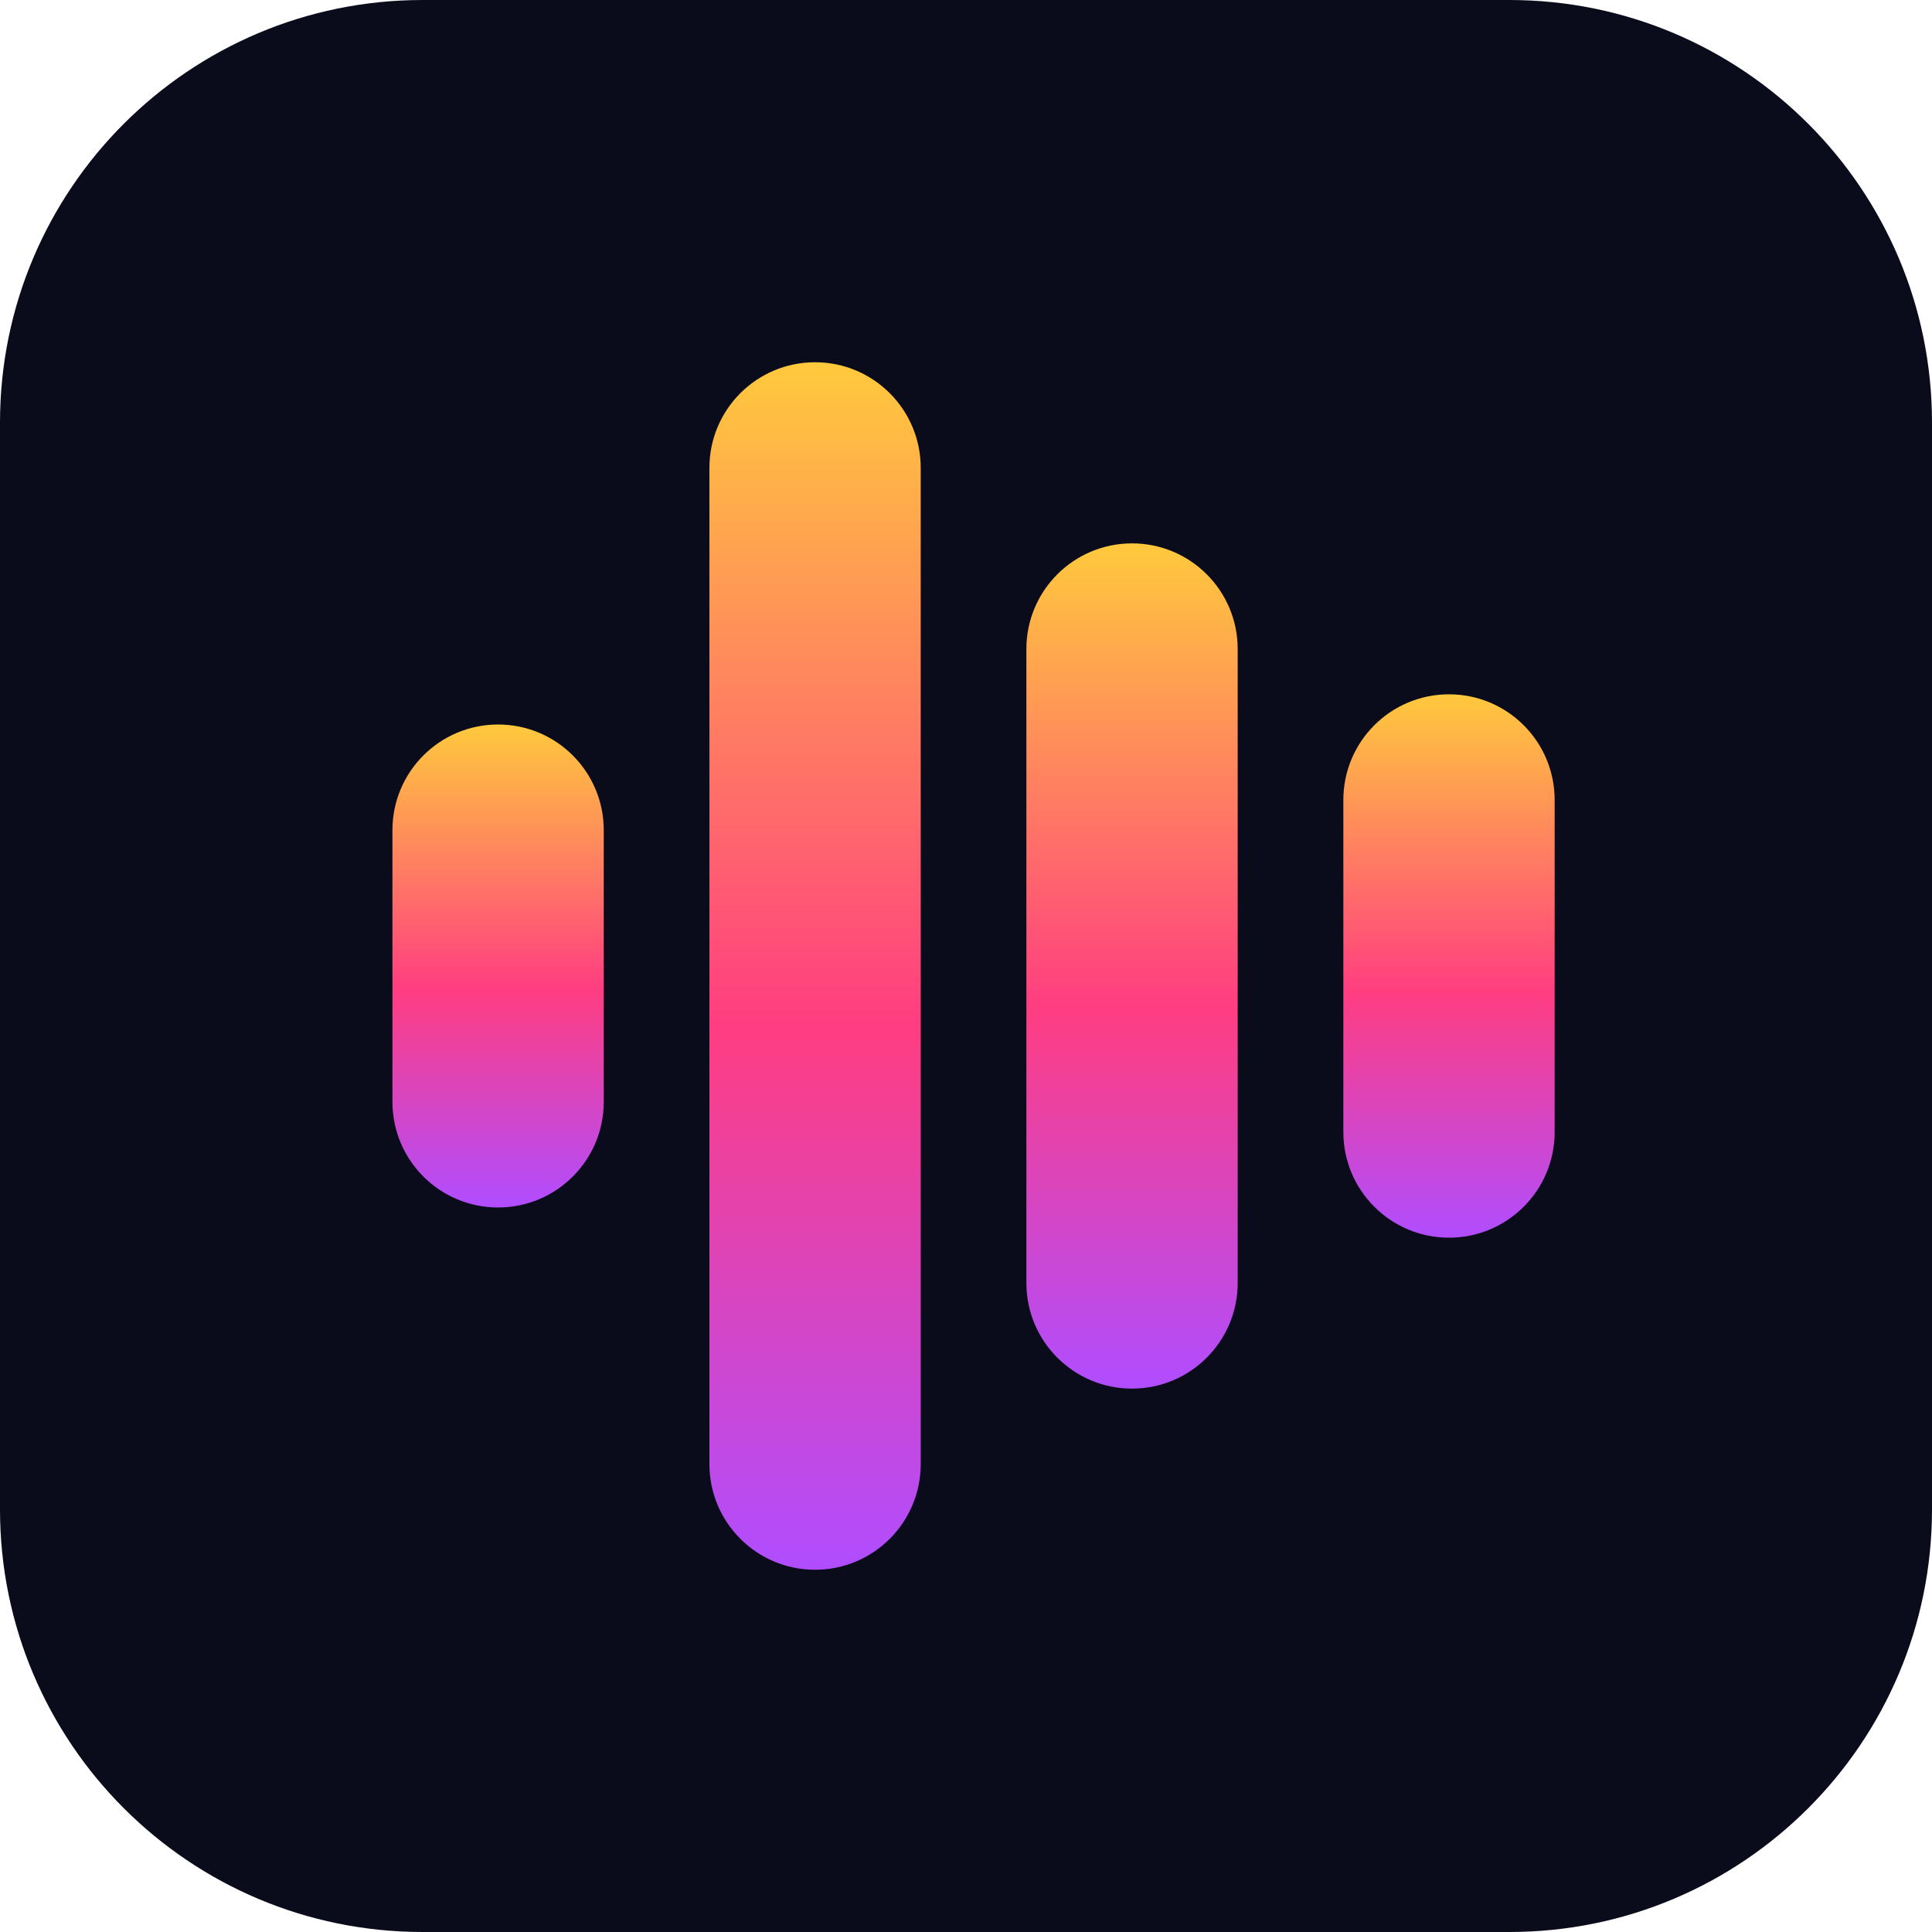
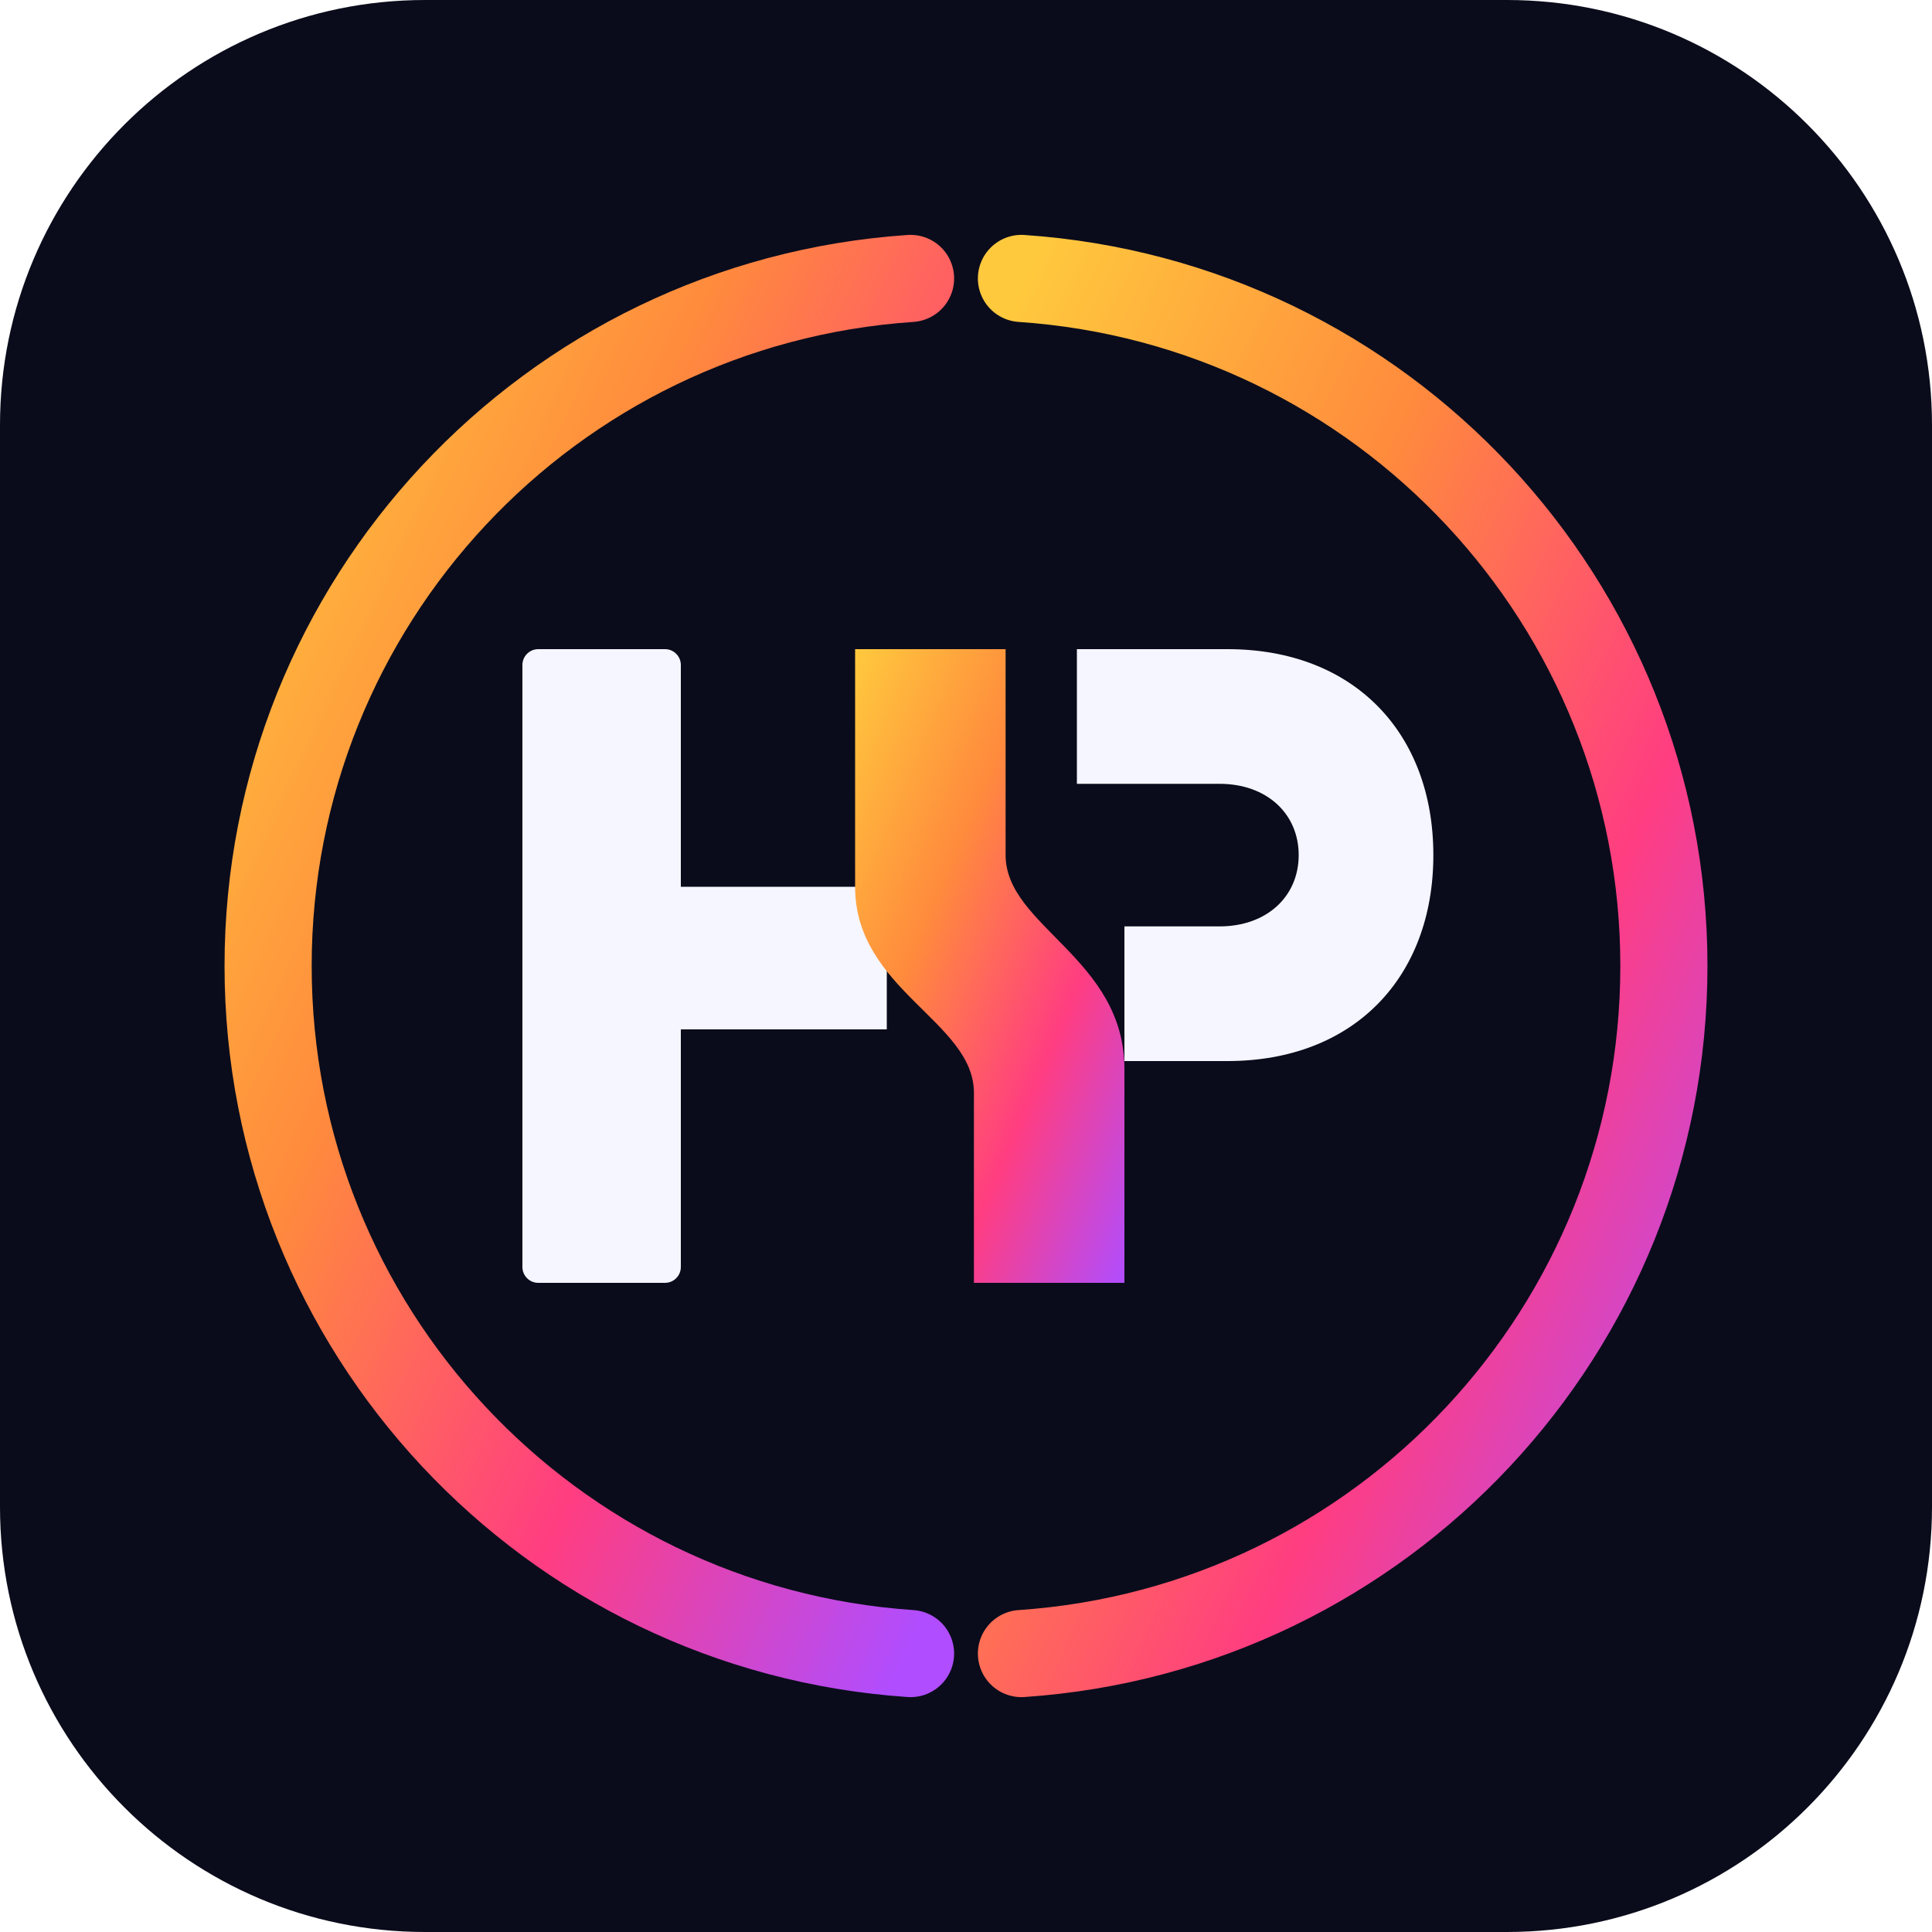
- <svg xmlns="http://www.w3.org/2000/svg" viewBox="0 0 64 64" width="180" height="180">
+ <svg xmlns="http://www.w3.org/2000/svg" viewBox="0 0 100 100" width="180" height="180">
  <defs>
-     <linearGradient id="g" x1="0" y1="0" x2="0" y2="1">
+     <linearGradient id="g" x1="0" y1="0" x2="1" y2="1">
      <stop offset="0" stop-color="#FFC93D" />
-       <stop offset=".55" stop-color="#FF3D81" />
+       <stop offset=".35" stop-color="#FF8A3D" />
+       <stop offset=".68" stop-color="#FF3D81" />
      <stop offset="1" stop-color="#B04DFF" />
    </linearGradient>
  </defs>
-   <rect width="64" height="64" rx="14" fill="#0A0C1B" />
-   <g fill="url(#g)">
-     <rect x="13" y="24" width="7" height="16" rx="3.5" />
-     <rect x="23.5" y="12" width="7" height="40" rx="3.5" />
-     <rect x="34" y="18" width="7" height="28" rx="3.5" />
-     <rect x="44.5" y="23" width="7" height="18" rx="3.5" />
+   <rect width="100" height="100" rx="22" fill="#0A0C1B" />
+   <g transform="translate(9 9) scale(.82)">
+     <g fill="none" stroke="url(#g)" stroke-width="5.5" stroke-linecap="round">
+       <path d="M46.5 6.6 A43.5 43.5 0 0 0 46.5 93.4" />
+       <path d="M53.5 6.6 A43.5 43.5 0 0 1 53.5 93.4" />
+     </g>
+     <g fill="#F5F6FF">
+       <rect x="22" y="30" width="10" height="40" rx="1" />
+       <rect x="31" y="45" width="14" height="9" />
+       <path d="M57 30 H66.5 C74.5 30 79.5 35.3 79.5 43 C79.5 50.7 74.5 56 66.5 56 H60 V47.5 H66 C69 47.5 71 45.6 71 43 C71 40.4 69 38.5 66 38.5 H57 Z" />
+     </g>
+     <path fill="url(#g)" d="M43 30 H52.5 V43 C52.5 47.5 60 49.5 60 56.5 V70 H50.5 V58 C50.5 53.5 43 51.5 43 45 Z" />
  </g>
</svg>
